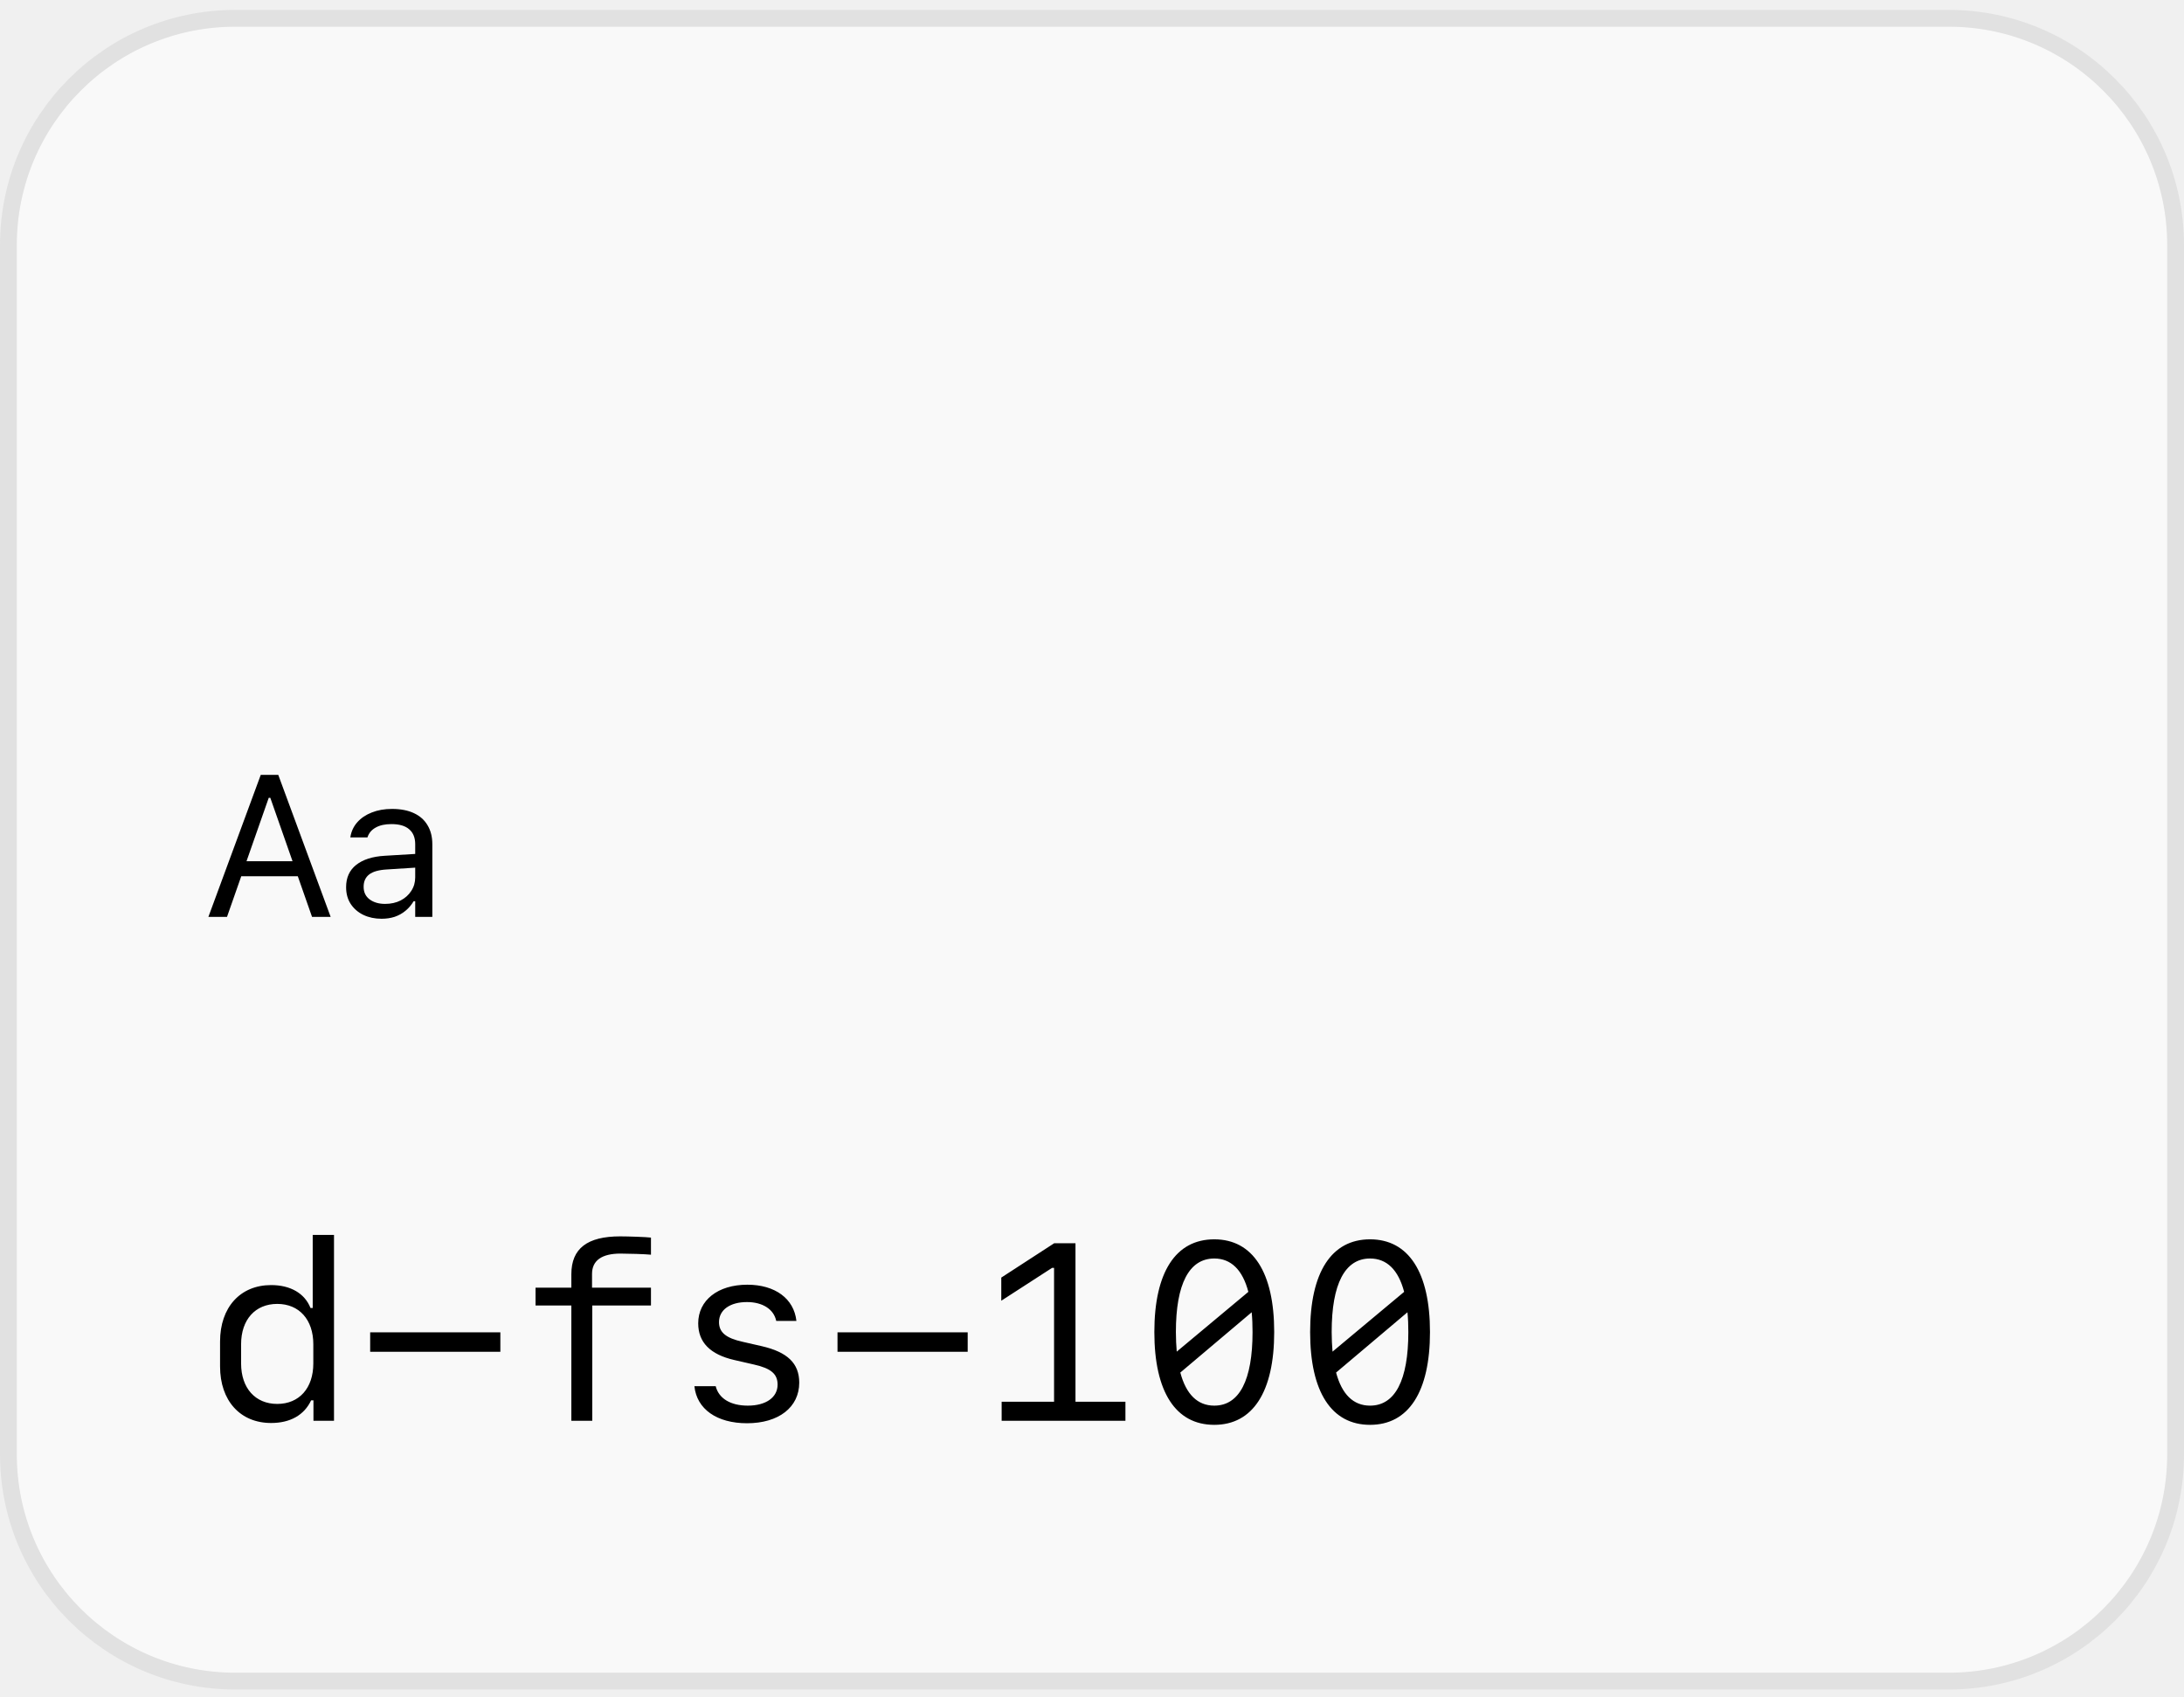
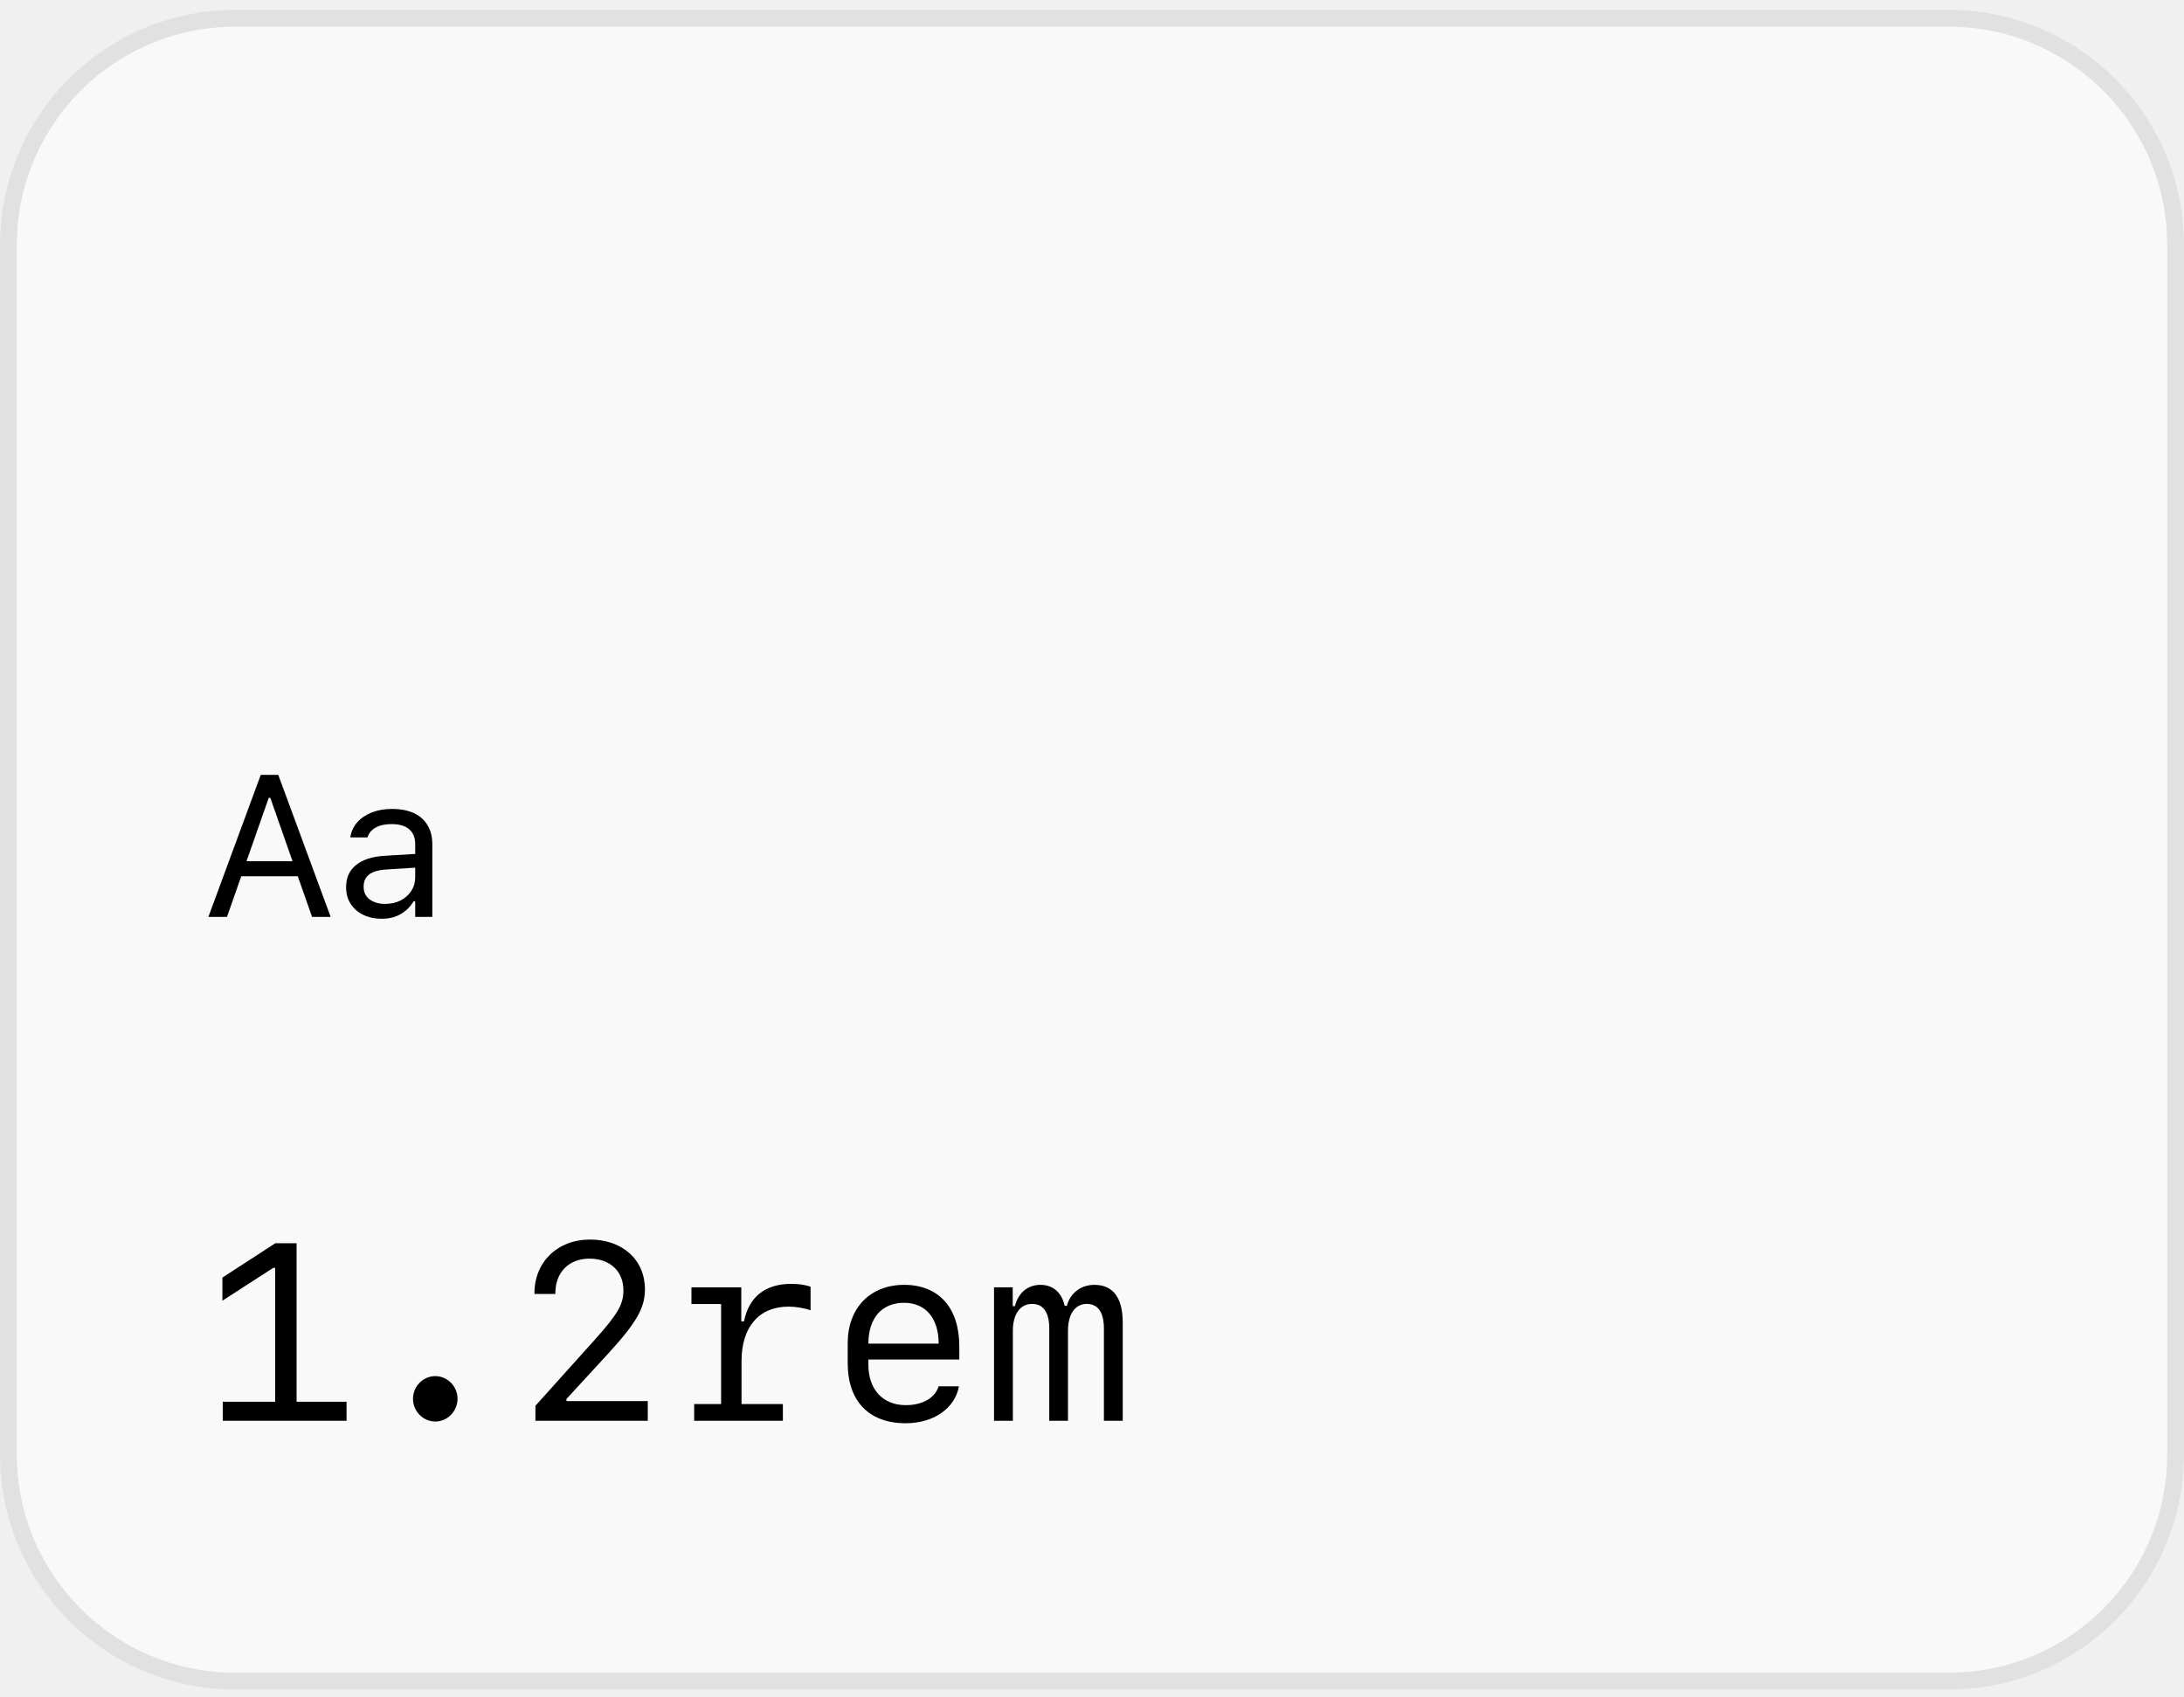
<svg xmlns="http://www.w3.org/2000/svg" width="130" height="101" viewBox="0 0 130 101" fill="none">
  <rect y="0.59" width="130" height="100" rx="14" fill="white" fill-opacity="0.6" />
  <rect x="0.5" y="1.09" width="129" height="99" rx="13.5" stroke="black" stroke-opacity="0.1" />
  <path d="M12.404 54.59L15.521 46.135H16.33V47.5H15.996L13.512 54.59H12.404ZM13.816 52.17L14.145 51.274H17.965L18.293 52.17H13.816ZM18.574 54.59L16.09 47.5V46.135H16.564L19.682 54.59H18.574ZM22.711 54.701C22.312 54.701 21.953 54.625 21.633 54.473C21.316 54.32 21.064 54.104 20.877 53.822C20.693 53.541 20.602 53.209 20.602 52.826V52.815C20.602 52.252 20.801 51.813 21.199 51.496C21.602 51.176 22.17 50.994 22.904 50.951L25.225 50.811V51.625L23.027 51.766C22.547 51.793 22.195 51.893 21.973 52.065C21.754 52.236 21.645 52.479 21.645 52.791V52.803C21.645 53.123 21.766 53.373 22.008 53.553C22.25 53.729 22.555 53.816 22.922 53.816C23.27 53.816 23.578 53.748 23.848 53.611C24.117 53.471 24.328 53.281 24.48 53.043C24.637 52.805 24.715 52.535 24.715 52.234V50.266C24.715 49.875 24.596 49.578 24.357 49.375C24.123 49.168 23.77 49.065 23.297 49.065C22.918 49.065 22.607 49.133 22.365 49.27C22.123 49.403 21.961 49.592 21.879 49.838L21.873 49.856H20.854L20.859 49.82C20.914 49.488 21.051 49.199 21.27 48.953C21.492 48.703 21.779 48.51 22.131 48.373C22.482 48.233 22.883 48.162 23.332 48.162C23.848 48.162 24.283 48.246 24.639 48.414C24.998 48.582 25.27 48.824 25.453 49.141C25.641 49.453 25.734 49.828 25.734 50.266V54.59H24.715V53.658H24.621C24.488 53.881 24.326 54.07 24.135 54.227C23.947 54.383 23.734 54.502 23.496 54.584C23.258 54.662 22.996 54.701 22.711 54.701Z" fill="black" />
-   <path d="M16.138 84.722C14.3 84.722 13.099 83.396 13.099 81.353V79.873C13.099 77.837 14.3 76.511 16.138 76.511C17.288 76.511 18.138 77.002 18.482 77.874H18.614V73.523H19.881V84.59H18.658V83.374H18.519C18.108 84.253 17.273 84.722 16.138 84.722ZM16.504 83.587C17.808 83.587 18.65 82.649 18.65 81.177V80.034C18.65 78.57 17.808 77.632 16.504 77.632C15.193 77.632 14.351 78.57 14.351 80.034V81.177C14.351 82.642 15.193 83.587 16.504 83.587ZM29.783 80.481H22.034V79.324H29.783V80.481ZM34.009 84.59V77.727H31.878V76.665H34.009V75.867C34.009 74.329 34.961 73.611 36.917 73.611C37.378 73.611 38.484 73.648 38.748 73.684V74.702C38.404 74.666 37.378 74.636 36.932 74.636C35.826 74.636 35.24 75.046 35.24 75.845V76.665H38.748V77.727H35.254V84.59H34.009ZM41.56 78.789C41.56 77.412 42.732 76.489 44.483 76.489C46.138 76.489 47.259 77.317 47.405 78.643H46.204C46.058 77.947 45.391 77.522 44.461 77.522C43.45 77.522 42.798 77.991 42.798 78.716C42.798 79.324 43.209 79.668 44.205 79.888L45.325 80.144C46.871 80.496 47.574 81.17 47.574 82.32C47.574 83.784 46.351 84.737 44.468 84.737C42.666 84.737 41.473 83.894 41.334 82.532H42.601C42.784 83.264 43.487 83.689 44.512 83.689C45.596 83.689 46.285 83.198 46.285 82.437C46.285 81.807 45.897 81.47 44.886 81.243L43.706 80.972C42.271 80.642 41.56 79.917 41.56 78.789ZM57.601 80.481H49.852V79.324H57.601V80.481ZM66.99 84.59H59.622V83.455H62.742V75.486H62.625L59.6 77.442V76.065L62.749 74.021H64.017V83.455H66.99V84.59ZM72.278 84.832C69.978 84.832 68.711 82.869 68.711 79.309C68.711 75.75 69.978 73.787 72.278 73.787C74.571 73.787 75.845 75.75 75.845 79.309C75.845 82.869 74.571 84.832 72.278 84.832ZM69.993 79.309C69.993 79.727 70.015 80.115 70.044 80.474L74.307 76.914C73.963 75.603 73.274 74.929 72.278 74.929C70.784 74.929 69.993 76.438 69.993 79.309ZM72.278 83.689C73.772 83.689 74.556 82.173 74.556 79.309C74.556 78.884 74.541 78.496 74.505 78.13L70.257 81.719C70.601 83.015 71.282 83.689 72.278 83.689ZM81.551 84.832C79.251 84.832 77.984 82.869 77.984 79.309C77.984 75.75 79.251 73.787 81.551 73.787C83.843 73.787 85.118 75.75 85.118 79.309C85.118 82.869 83.843 84.832 81.551 84.832ZM79.266 79.309C79.266 79.727 79.288 80.115 79.317 80.474L83.58 76.914C83.235 75.603 82.547 74.929 81.551 74.929C80.057 74.929 79.266 76.438 79.266 79.309ZM81.551 83.689C83.045 83.689 83.829 82.173 83.829 79.309C83.829 78.884 83.814 78.496 83.777 78.13L79.529 81.719C79.874 83.015 80.555 83.689 81.551 83.689Z" fill="black" />
+   <path d="M20.628 84.59H13.26V83.455H16.38V75.486H16.263L13.238 77.442V76.065L16.387 74.021H17.654V83.455H20.628V84.59ZM25.909 84.634C25.184 84.634 24.583 84.026 24.583 83.279C24.583 82.539 25.184 81.931 25.909 81.931C26.634 81.931 27.234 82.539 27.234 83.279C27.234 84.026 26.634 84.634 25.909 84.634ZM31.812 76.995C31.812 75.134 33.189 73.801 35.115 73.801C37.056 73.801 38.389 75.003 38.389 76.768C38.389 77.866 37.891 78.745 36.206 80.584L33.716 83.294V83.418H38.558V84.59H31.871V83.696L35.445 79.719C36.785 78.218 37.107 77.654 37.107 76.819C37.107 75.684 36.309 74.937 35.079 74.937C33.863 74.937 33.057 75.75 33.057 76.995V77.039H31.812V76.995ZM44.139 81.03V83.594H46.6V84.59H41.319V83.594H42.923V77.639H41.158V76.643H44.124V78.672H44.285C44.578 77.2 45.567 76.438 47.098 76.438C47.552 76.438 47.984 76.504 48.248 76.614V78.013C47.881 77.881 47.369 77.793 46.937 77.793C45.179 77.793 44.139 79.009 44.139 81.03ZM55.872 82.539H57.081C56.839 83.85 55.579 84.737 53.909 84.737C51.727 84.737 50.459 83.425 50.459 81.162V79.968C50.459 77.874 51.8 76.497 53.821 76.497C55.887 76.497 57.102 77.866 57.102 80.166V80.942H51.69V81.265C51.69 82.722 52.554 83.66 53.909 83.66C54.913 83.66 55.652 83.235 55.872 82.539ZM53.814 77.566C52.488 77.566 51.69 78.474 51.69 79.998H55.872C55.872 78.482 55.096 77.566 53.814 77.566ZM66.829 78.738V84.59H65.709V79.104C65.709 78.137 65.357 77.632 64.69 77.632C63.995 77.632 63.57 78.24 63.57 79.229V84.59H62.456V79.097C62.456 78.137 62.105 77.632 61.431 77.632C60.728 77.632 60.289 78.24 60.289 79.229V84.59H59.168V76.643H60.281V77.764H60.413C60.611 76.966 61.182 76.497 61.929 76.497C62.676 76.497 63.204 76.958 63.372 77.742H63.504C63.709 76.98 64.346 76.497 65.144 76.497C66.251 76.497 66.829 77.266 66.829 78.738Z" fill="black" />
</svg>
